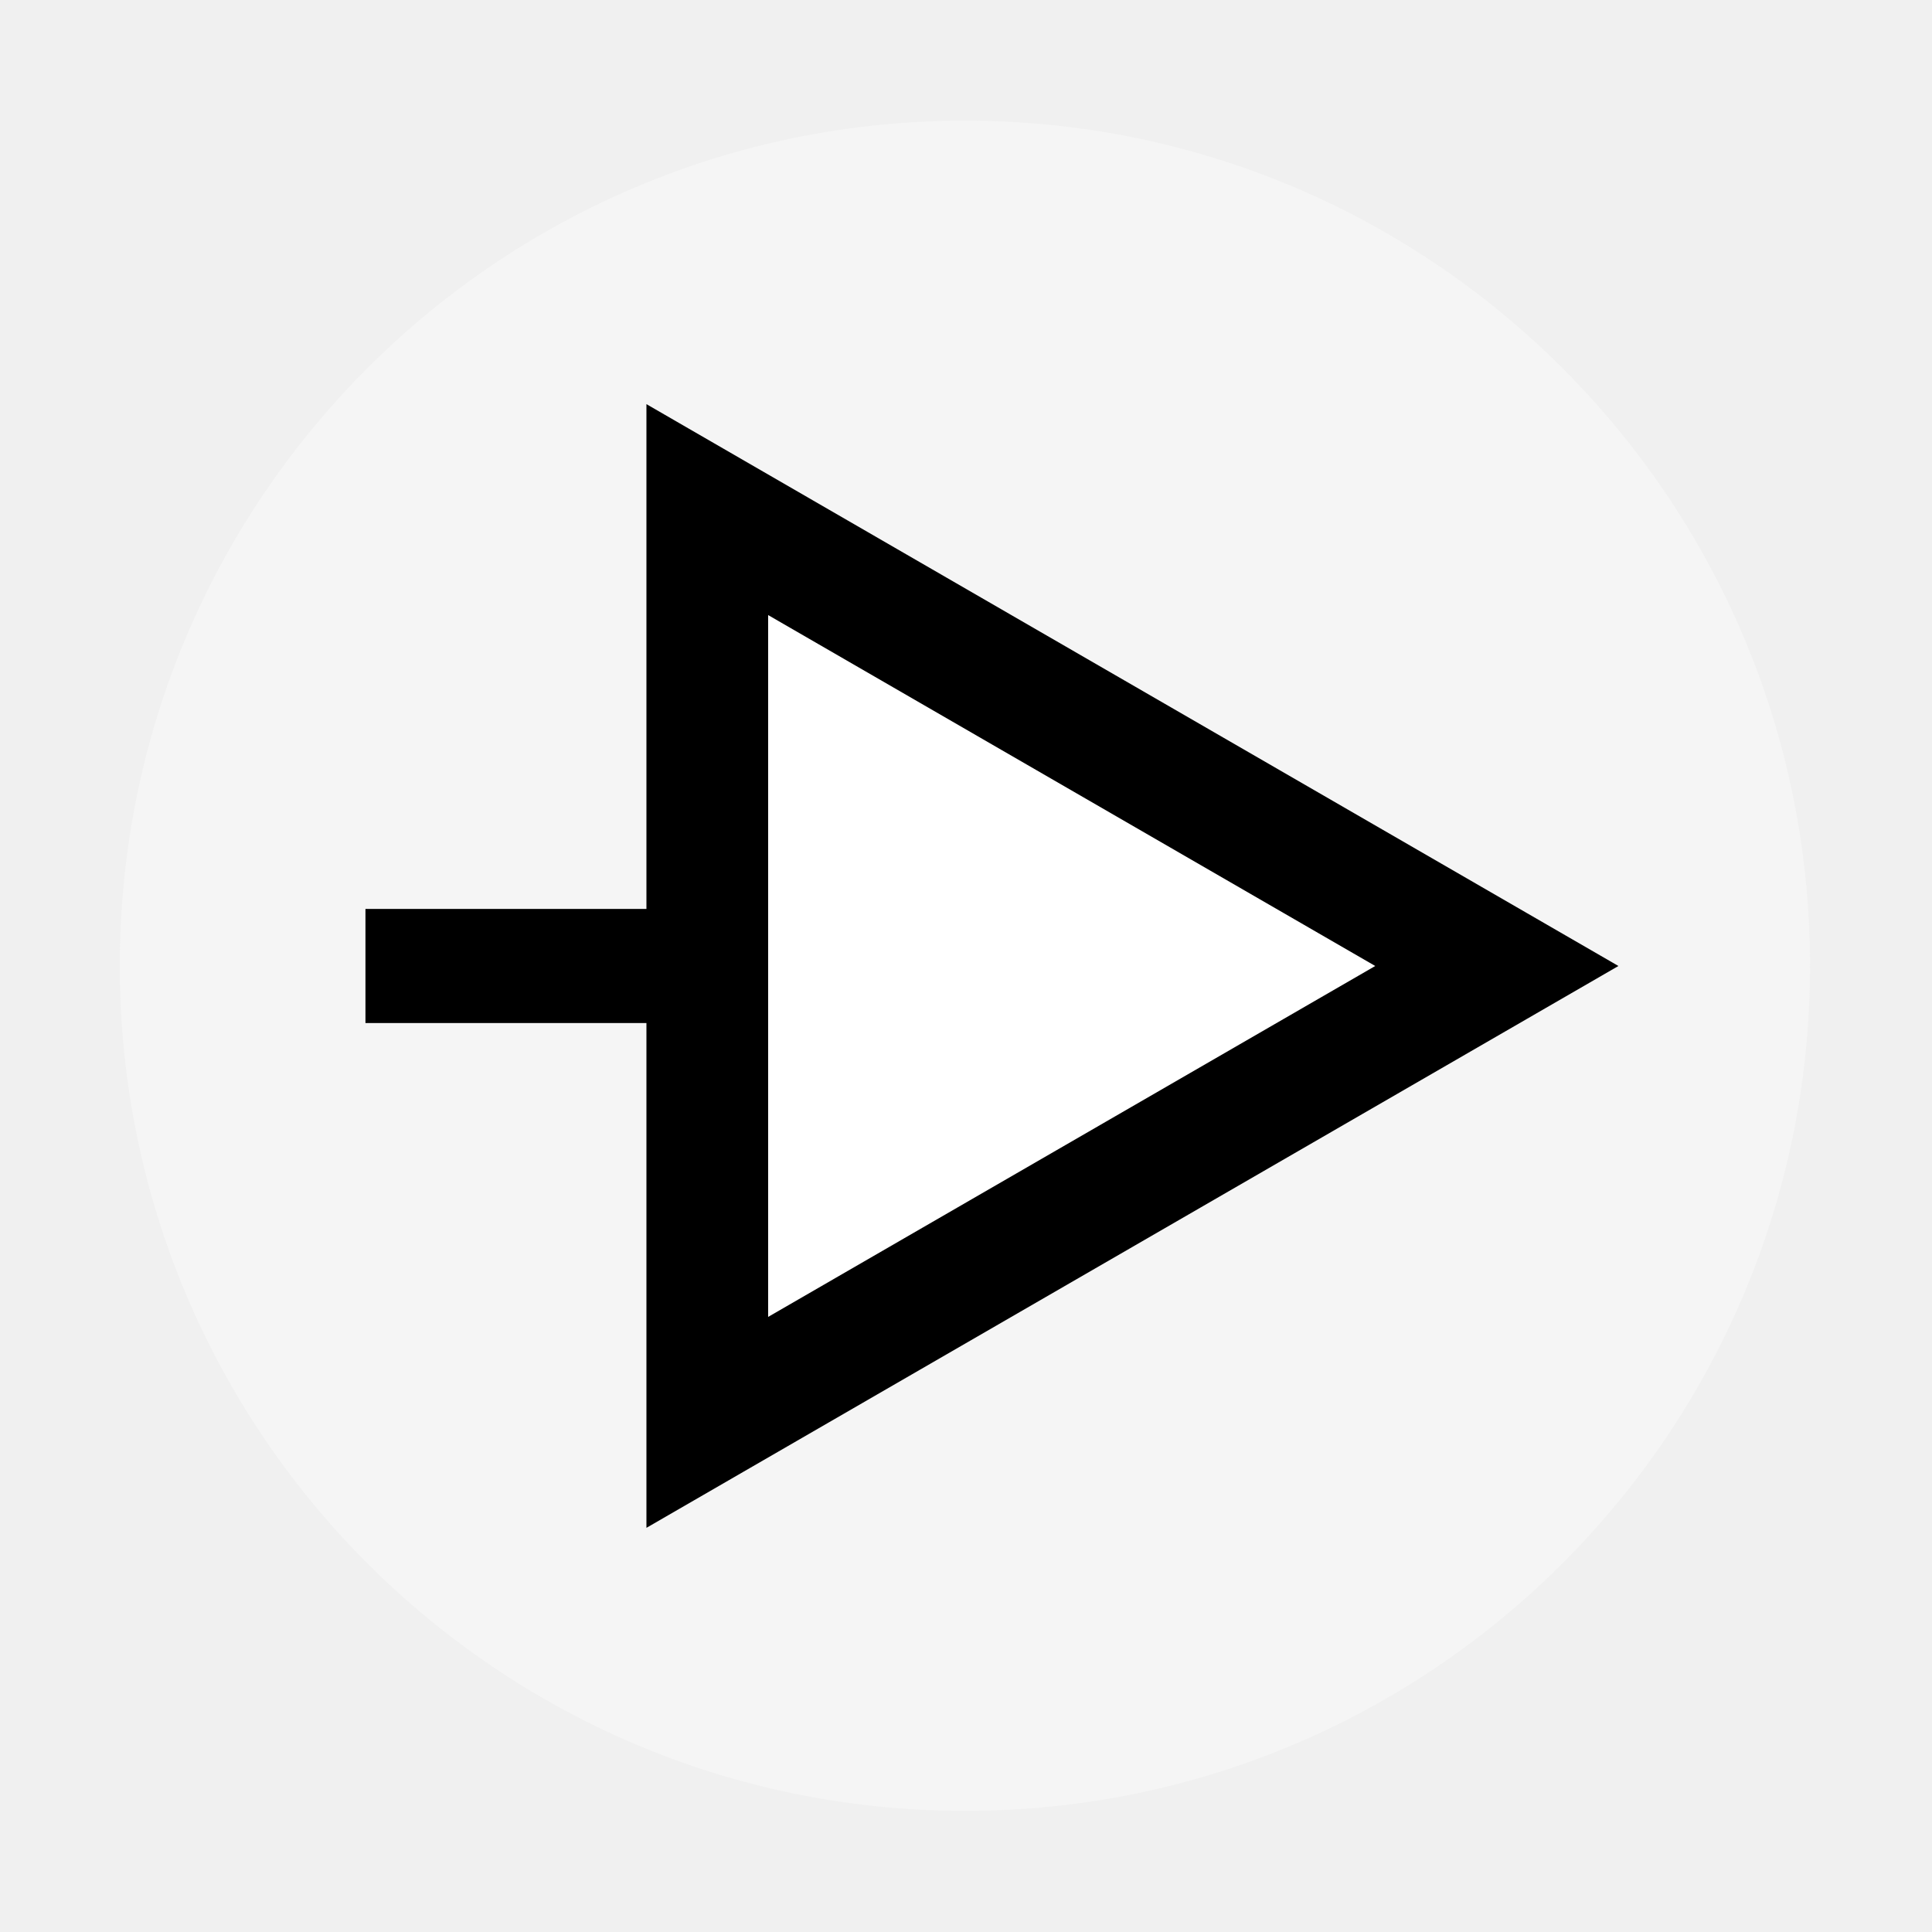
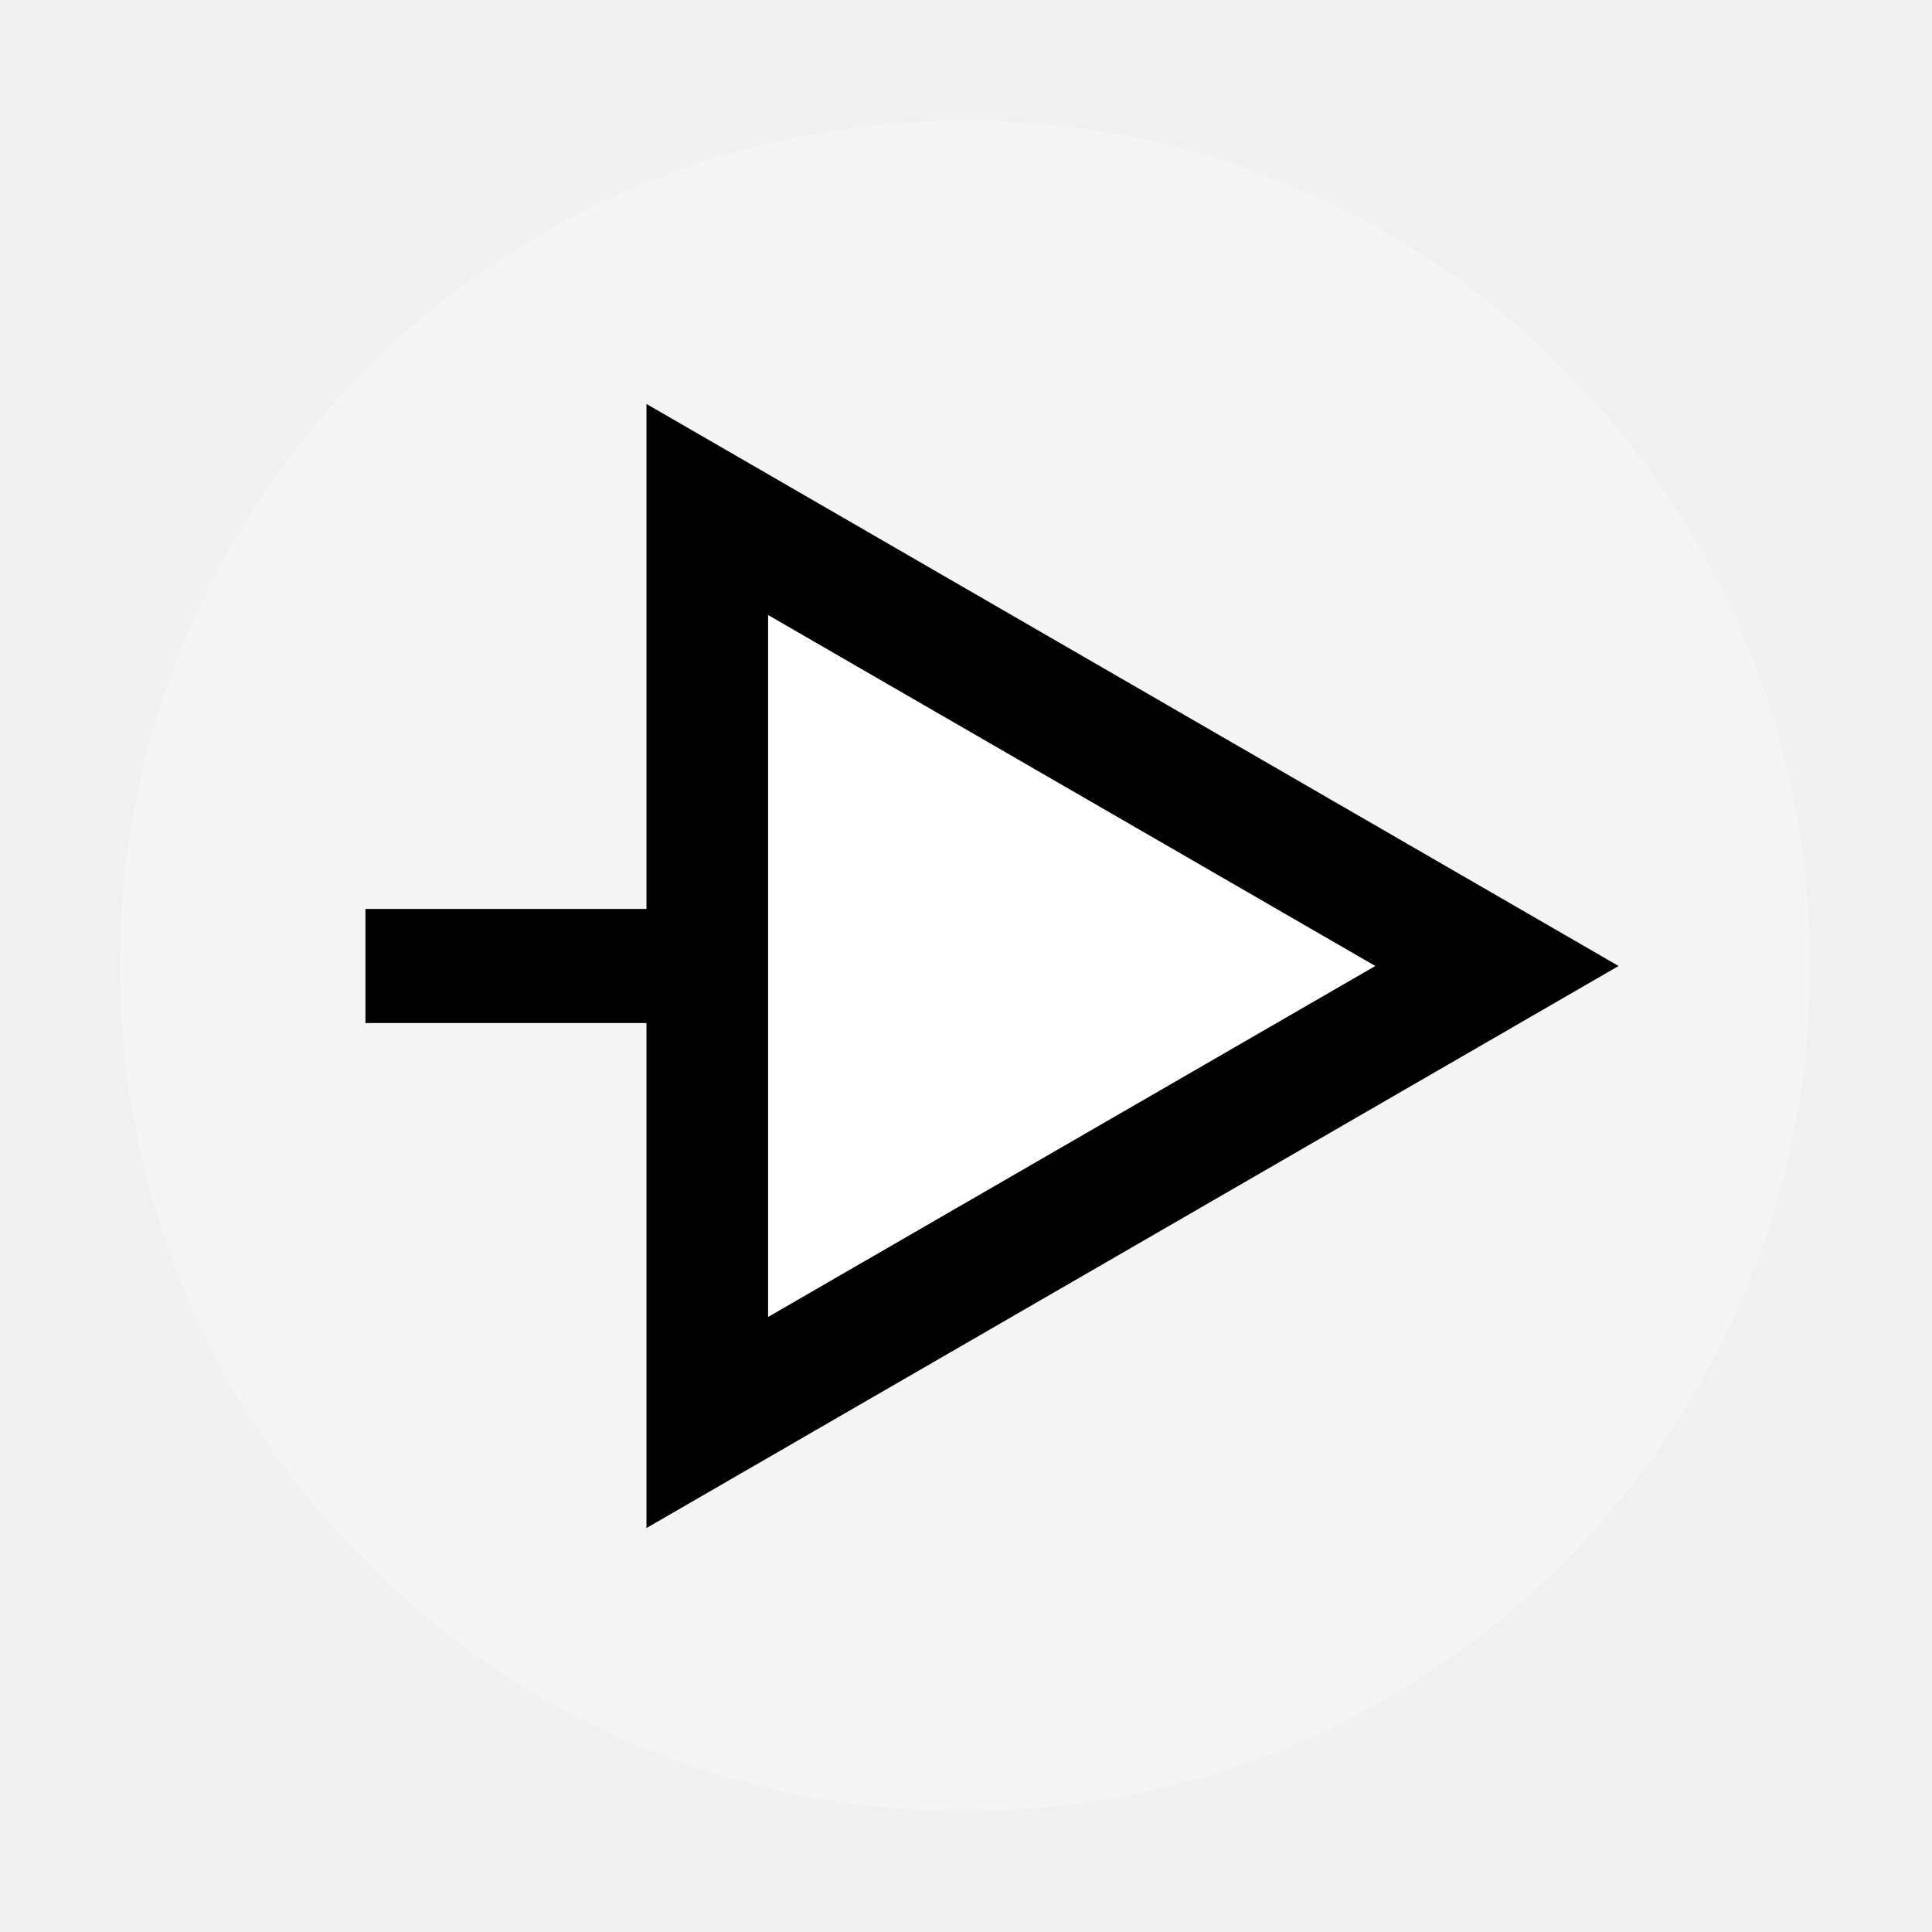
<svg xmlns="http://www.w3.org/2000/svg" width="32" height="32" viewBox="0 0 16.933 16.933" version="1.1" id="svg8">
  <defs id="defs2">
    <marker orient="auto" refY="0" refX="0" id="EmptyTriangleOutL" style="overflow:visible">
      <path id="path1021" d="M 5.77,0 -2.88,5 V -5 Z" style="fill:#ffffff;fill-rule:evenodd;stroke:#000000;stroke-width:1pt;stroke-opacity:1" transform="matrix(0.8,0,0,0.8,-4.8,0)" />
    </marker>
    <marker orient="auto" refY="0" refX="0" id="TriangleOutL" style="overflow:visible">
      <path id="path1003" d="M 5.77,0 -2.88,5 V -5 Z" style="fill:#000000;fill-opacity:1;fill-rule:evenodd;stroke:#000000;stroke-width:1pt;stroke-opacity:1" transform="scale(0.8)" />
    </marker>
    <marker orient="auto" refY="0" refX="0" id="Arrow2Lend" style="overflow:visible">
      <path id="path882" style="fill:#000000;fill-opacity:1;fill-rule:evenodd;stroke:#000000;stroke-width:0.625;stroke-linejoin:round;stroke-opacity:1" d="M 8.719,4.034 -2.207,0.016 8.719,-4.002 c -1.745,2.372 -1.735,5.617 -6e-7,8.035 z" transform="matrix(-1.1,0,0,-1.1,-1.1,0)" />
    </marker>
    <marker orient="auto" refY="0" refX="0" id="EmptyTriangleOutL-2" style="overflow:visible">
      <path id="path1021-7" d="M 5.77,0 -2.88,5 V -5 Z" style="fill:#ffffff;fill-rule:evenodd;stroke:#000000;stroke-width:1pt;stroke-opacity:1" transform="matrix(0.8,0,0,0.8,-4.8,0)" />
    </marker>
    <marker orient="auto" refY="0" refX="0" id="EmptyTriangleOutL-4" style="overflow:visible">
      <path id="path1021-9" d="M 5.77,0 -2.88,5 V -5 Z" style="fill:#ffffff;fill-rule:evenodd;stroke:#000000;stroke-width:1pt;stroke-opacity:1" transform="matrix(0.8,0,0,0.8,-4.8,0)" />
    </marker>
    <marker orient="auto" refY="0" refX="0" id="EmptyTriangleOutL-2-1" style="overflow:visible">
      <path id="path1021-7-3" d="M 5.77,0 -2.88,5 V -5 Z" style="fill:#ffffff;fill-rule:evenodd;stroke:#000000;stroke-width:1pt;stroke-opacity:1" transform="matrix(0.8,0,0,0.8,-4.8,0)" />
    </marker>
    <marker orient="auto" refY="0" refX="0" id="EmptyTriangleOutL-5" style="overflow:visible">
      <path id="path1021-5" d="M 5.77,0 -2.88,5 V -5 Z" style="fill:#ffffff;fill-rule:evenodd;stroke:#2e6ec0;stroke-width:1pt;stroke-opacity:1" transform="matrix(0.8,0,0,0.8,-4.8,0)" />
    </marker>
    <marker orient="auto" refY="0" refX="0" id="EmptyTriangleOutL-5-3" style="overflow:visible">
      <path id="path1021-5-2" d="M 5.77,0 -2.88,5 V -5 Z" style="fill:#ffb8b8;fill-opacity:1;fill-rule:evenodd;stroke:#2e6ec0;stroke-width:1pt;stroke-opacity:1" transform="matrix(0.8,0,0,0.8,-4.8,0)" />
    </marker>
    <marker orient="auto" refY="0" refX="0" id="EmptyTriangleOutL-43" style="overflow:visible">
      <path id="path1021-2" d="M 5.77,0 -2.88,5 V -5 Z" style="fill:#ffb8b8;fill-opacity:1;fill-rule:evenodd;stroke:#000000;stroke-width:1pt;stroke-opacity:1" transform="matrix(0.8,0,0,0.8,-4.8,0)" />
    </marker>
  </defs>
  <g id="layer1" transform="translate(0,-280.0666)">
    <circle style="opacity:1;vector-effect:none;fill:#f5f5f5;fill-opacity:1;stroke:none;stroke-width:0.636;stroke-linecap:butt;stroke-linejoin:miter;stroke-miterlimit:4;stroke-dasharray:none;stroke-dashoffset:0;stroke-opacity:1" id="path824-7" cx="8.457" cy="288.531" r="7.407" />
-     <path style="fill:none;stroke:#000000;stroke-width:1;stroke-linecap:butt;stroke-linejoin:miter;stroke-miterlimit:4;stroke-dasharray:none;stroke-opacity:1;marker-end:url(#EmptyTriangleOutL)" d="M 3.203,288.533 H 13.303" id="path859" />
+     <g id="path859">
+       <path style="color:#000000;fill:#000000;-inkscape-stroke:none" d="m 3.203,288.033 v 1 h 10.1 v -1 z" id="path5" />
+       <g id="g2">
+         <g id="path2">
+           <path style="color:#000000;fill:#ffffff;fill-rule:evenodd;-inkscape-stroke:none" d="m 13.119,288.533 -6.921,4 v -8.001 z" id="path3" />
+           <path style="color:#000000;fill:#000000;fill-rule:evenodd;-inkscape-stroke:none" d="m 5.666,283.607 v 9.852 l 8.52,-4.926 z m 1.066,1.85 5.322,3.076 -5.322,3.076 z" id="path4" />
+         </g>
+       </g>
+     </g>
    <circle style="opacity:1;vector-effect:none;fill:#f5f5f5;fill-opacity:1;stroke:#0067ff;stroke-width:1;stroke-linecap:butt;stroke-linejoin:miter;stroke-miterlimit:4;stroke-dasharray:none;stroke-dashoffset:0;stroke-opacity:1" id="path824-7-1" cx="25.391" cy="288.531" r="7.407" />
-     <path style="fill:none;stroke:#2e6ec0;stroke-width:1;stroke-linecap:butt;stroke-linejoin:miter;stroke-miterlimit:4;stroke-dasharray:none;stroke-opacity:1;marker-end:url(#EmptyTriangleOutL-5)" d="M 20.136,288.533 H 30.237" id="path859-0" />
+     <g id="path859-0">
+       <path style="color:#000000;fill:#2e6ec0;-inkscape-stroke:none" d="m 20.137,288.033 v 1 h 10.1 v -1 z" id="path9" />
+       <g id="g6">
+         <g id="path6">
+           <path style="color:#000000;fill:#ffffff;fill-rule:evenodd;-inkscape-stroke:none" d="m 30.053,288.533 -6.92,4 v -8 z" id="path7" />
+           <path style="color:#000000;fill:#2e6ec0;fill-rule:evenodd;-inkscape-stroke:none" d="m 22.6,283.609 v 9.848 l 8.52,-4.924 z m 1.066,1.848 5.322,3.076 -5.322,3.076 z" id="path8" />
+         </g>
+       </g>
+     </g>
    <circle style="opacity:1;vector-effect:none;fill:#ffb8b8;fill-opacity:1;stroke:none;stroke-width:0.636;stroke-linecap:butt;stroke-linejoin:miter;stroke-miterlimit:4;stroke-dasharray:none;stroke-dashoffset:0;stroke-opacity:1" id="path824-7-9" cx="8.457" cy="305.464" r="7.407" />
-     <path style="fill:#ffb8b8;fill-opacity:1;stroke:#000000;stroke-width:1;stroke-linecap:butt;stroke-linejoin:miter;stroke-miterlimit:4;stroke-dasharray:none;stroke-opacity:1;marker-end:url(#EmptyTriangleOutL-43)" d="M 3.203,305.467 H 13.303" id="path859-07" />
+     <g id="path859-07">
+       <path style="color:#000000;fill:#ffb8b8;-inkscape-stroke:none" d="M 3.203,305.467 H 13.303" id="path13" />
+       <path style="color:#000000;fill:#000000;-inkscape-stroke:none" d="m 3.203,304.967 v 1 h 10.1 v -1 z" id="path14" />
+       <g id="g10">
+         <g id="path10">
+           <path style="color:#000000;fill:#ffb8b8;fill-rule:evenodd;-inkscape-stroke:none" d="m 13.119,305.467 -6.92,4 v -8 z" id="path11" />
+           <path style="color:#000000;fill:#000000;fill-rule:evenodd;-inkscape-stroke:none" d="m 5.666,300.543 v 9.848 l 8.52,-4.924 z m 1.066,1.848 5.322,3.076 -5.322,3.076 z" id="path12" />
+         </g>
+       </g>
+     </g>
    <circle style="opacity:1;vector-effect:none;fill:#ffb8b8;fill-opacity:1;stroke:#0067ff;stroke-width:1;stroke-linecap:butt;stroke-linejoin:miter;stroke-miterlimit:4;stroke-dasharray:none;stroke-dashoffset:0;stroke-opacity:1" id="path824-7-1-8" cx="25.391" cy="305.464" r="7.407" />
-     <path style="fill:#ffb8b8;fill-opacity:1;stroke:#2e6ec0;stroke-width:1;stroke-linecap:butt;stroke-linejoin:miter;stroke-miterlimit:4;stroke-dasharray:none;stroke-opacity:1;marker-end:url(#EmptyTriangleOutL-5-3)" d="M 20.136,305.467 H 30.237" id="path859-0-0" />
+     <g id="path859-0-0">
+       <path style="color:#000000;fill:#ffb8b8;-inkscape-stroke:none" d="M 20.136,305.467 H 30.237" id="path18" />
+       <path style="color:#000000;fill:#2e6ec0;-inkscape-stroke:none" d="m 20.137,304.967 v 1 h 10.1 v -1 z" id="path19" />
+       <g id="g15">
+         <g id="path15">
+           <path style="color:#000000;fill:#ffb8b8;fill-rule:evenodd;-inkscape-stroke:none" d="m 30.053,305.467 -6.92,4 v -8 z" id="path16" />
+           <path style="color:#000000;fill:#2e6ec0;fill-rule:evenodd;-inkscape-stroke:none" d="m 22.6,300.543 v 9.848 l 8.52,-4.924 z m 1.066,1.848 5.322,3.076 -5.322,3.076 z" id="path17" />
+         </g>
+       </g>
+     </g>
  </g>
</svg>
